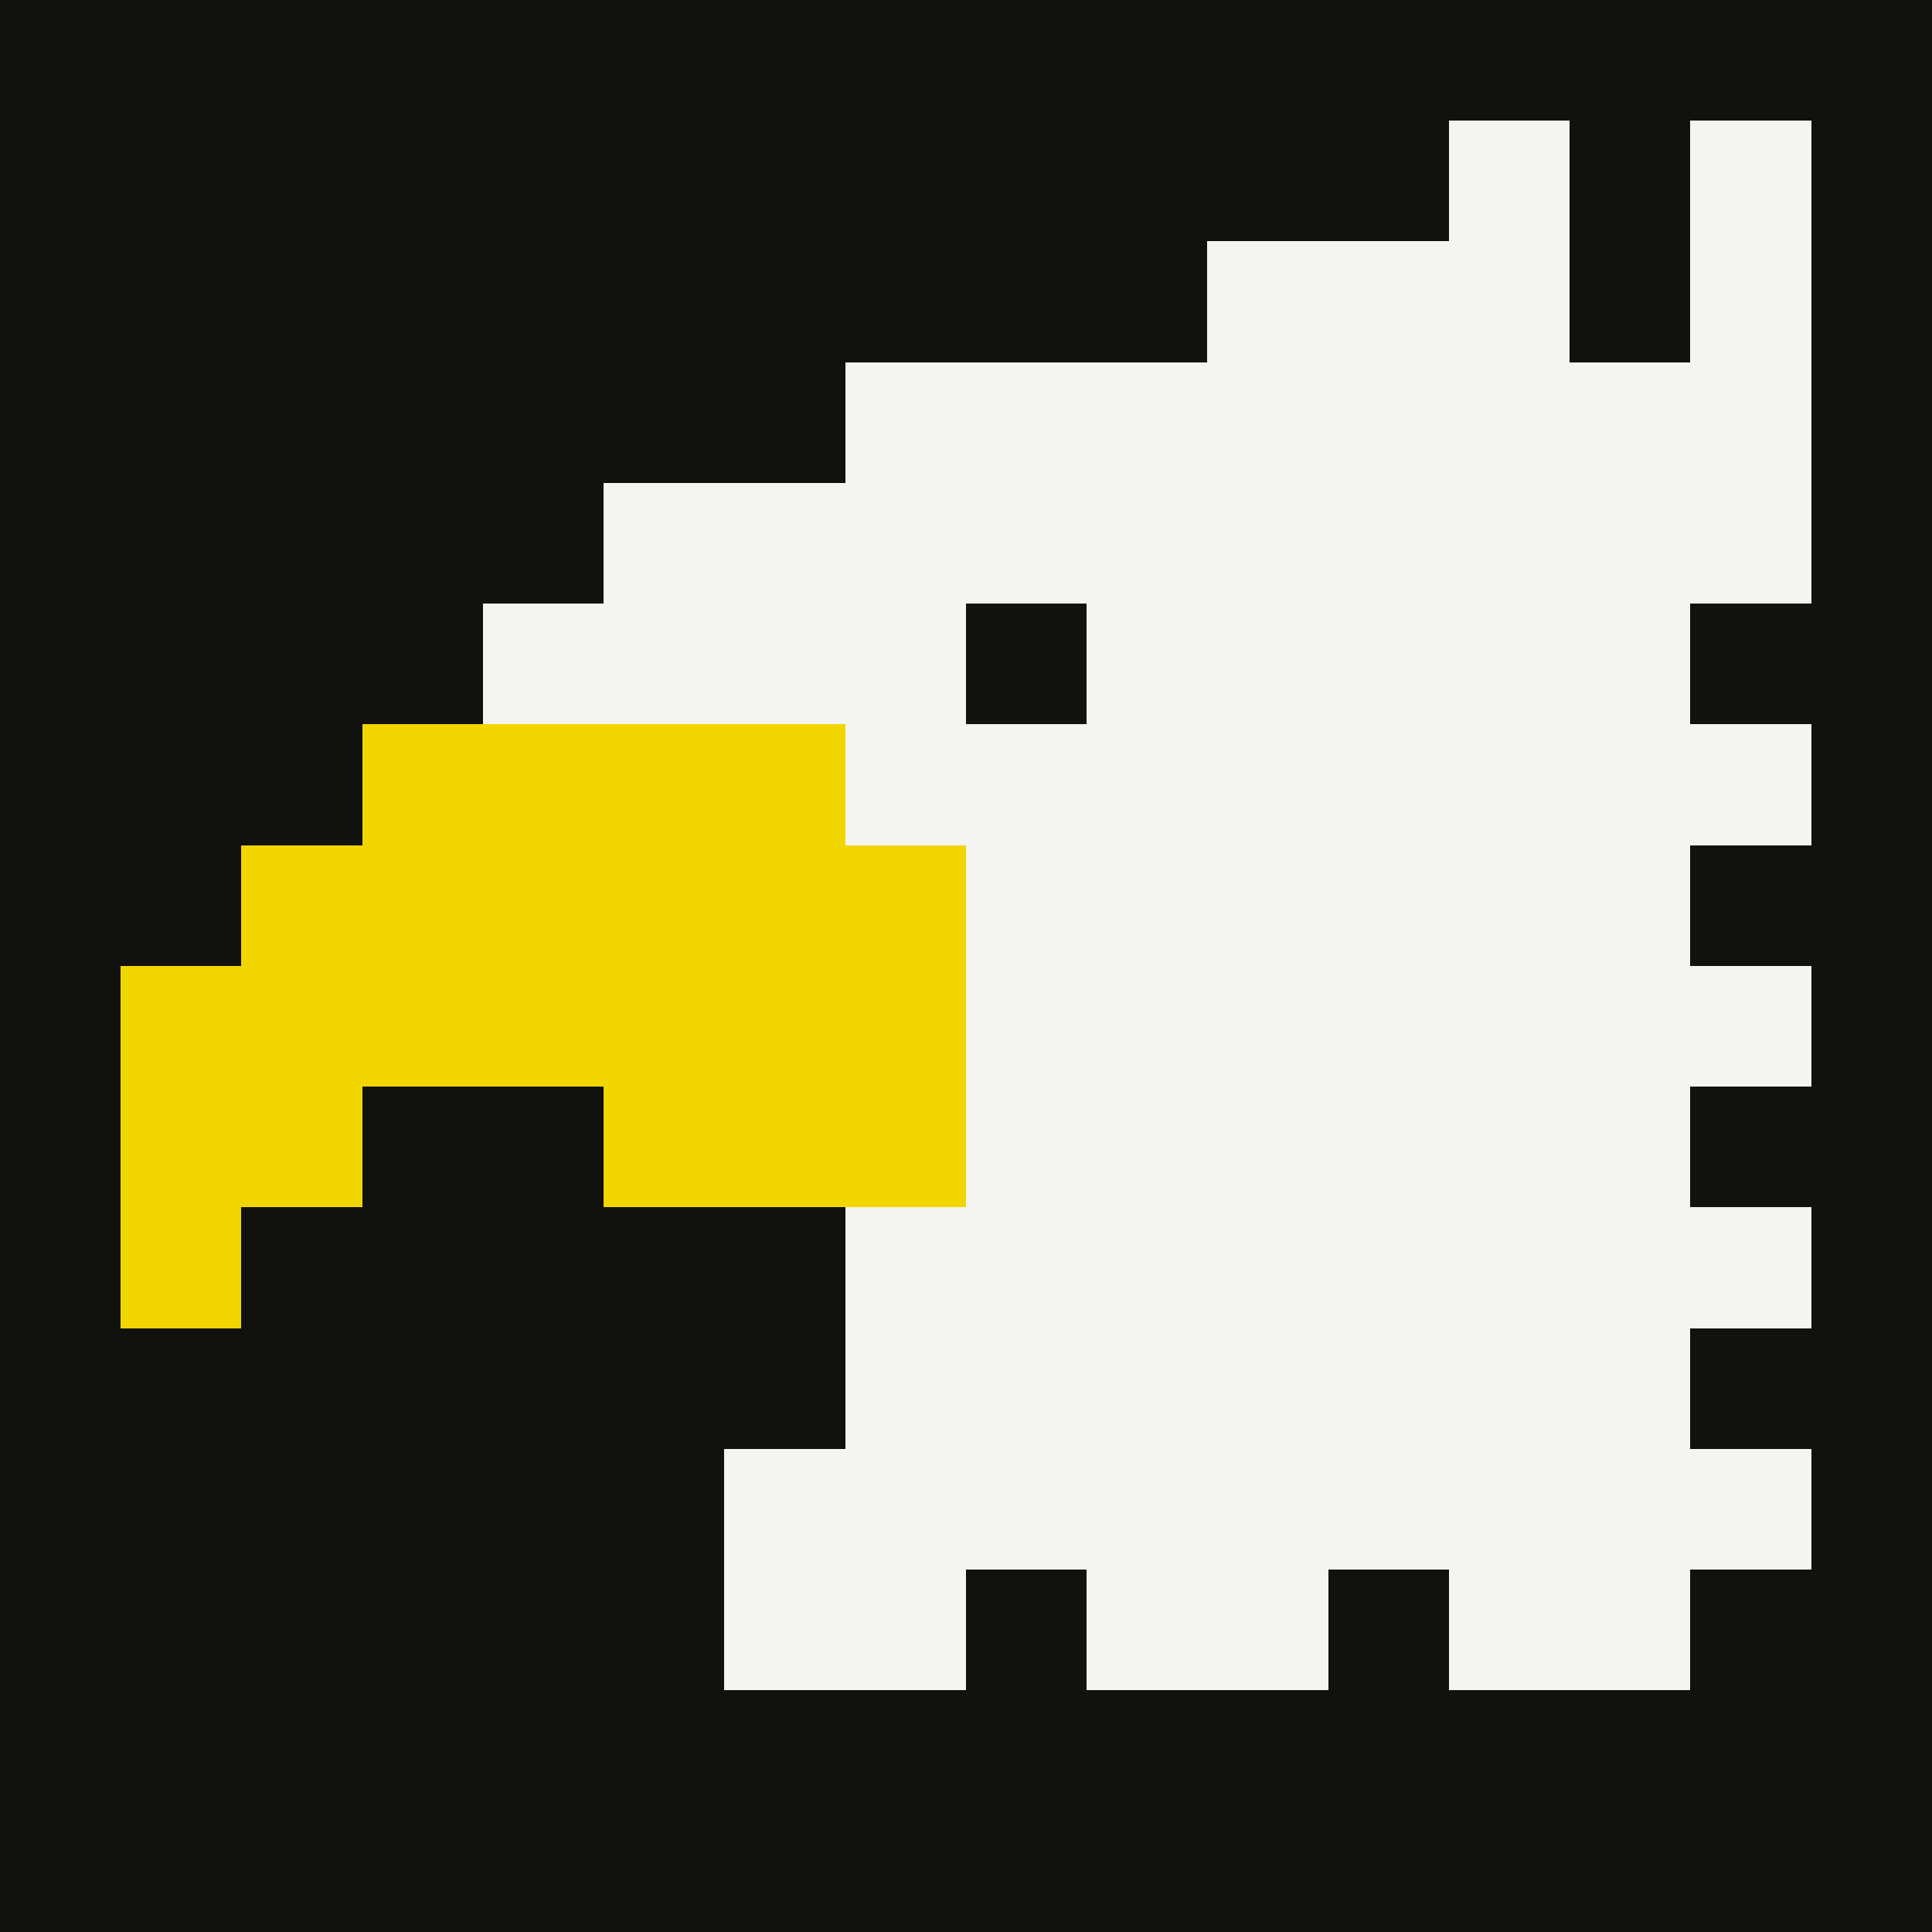
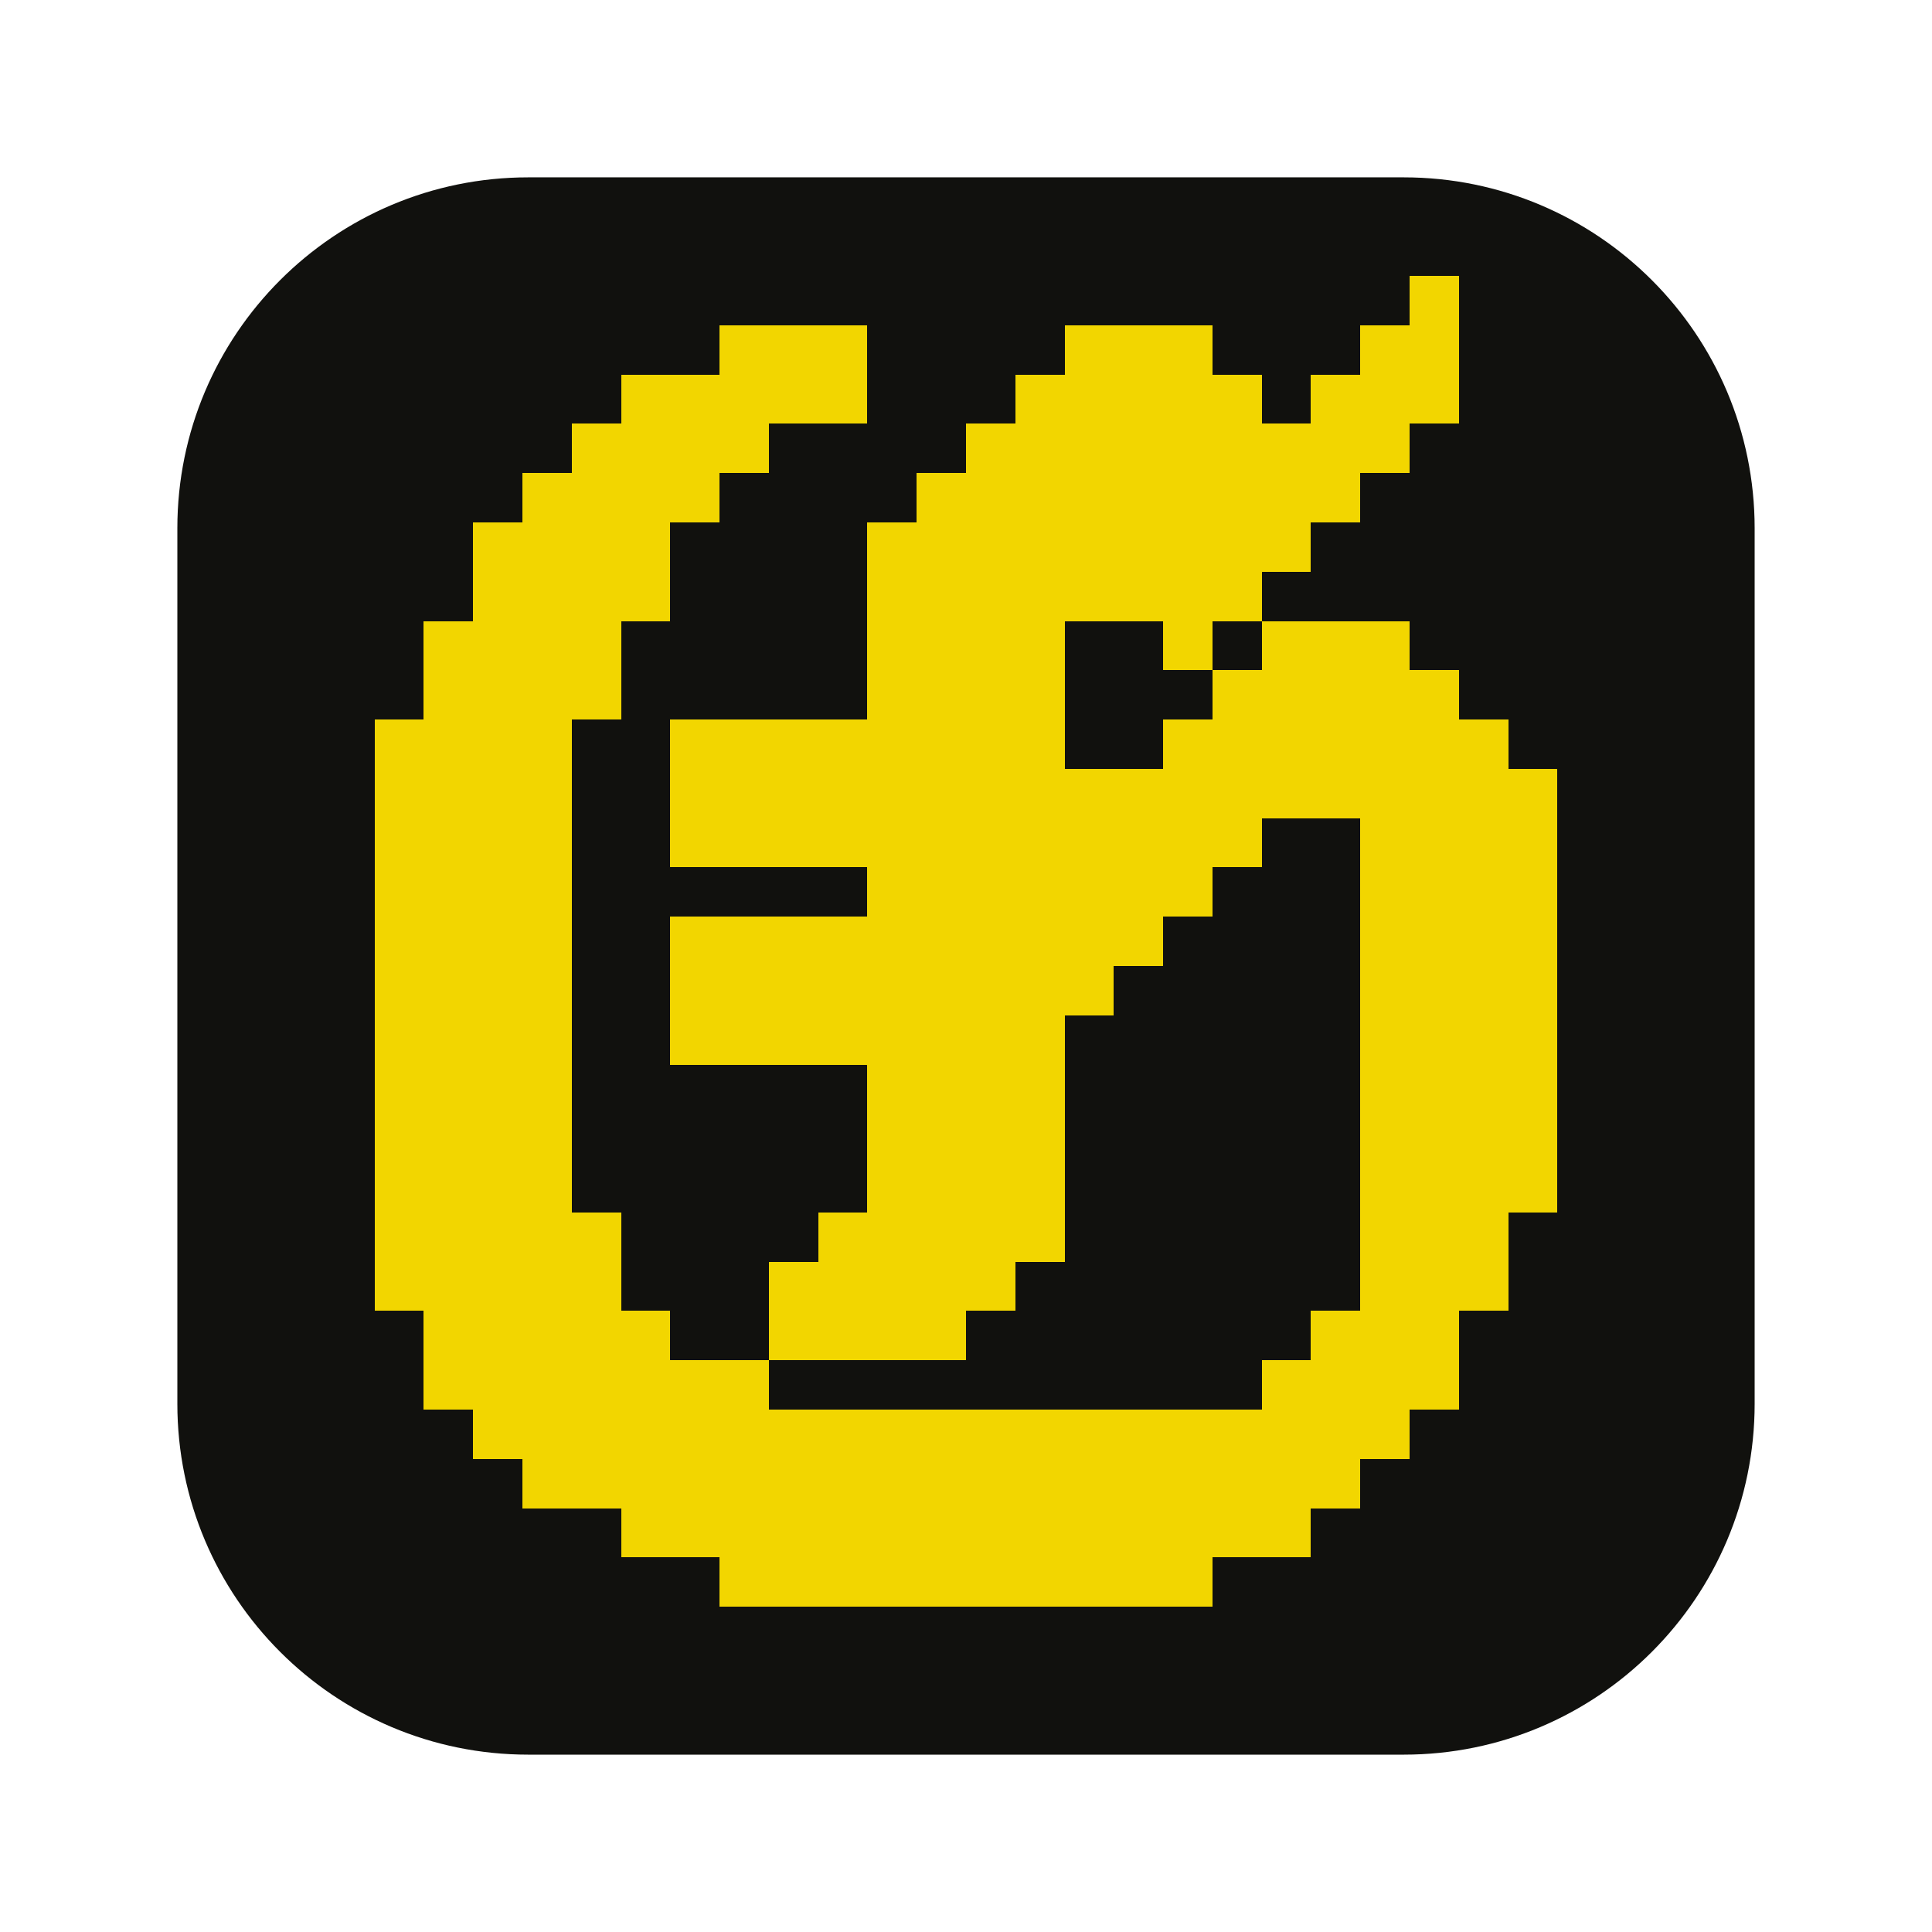
- <svg xmlns="http://www.w3.org/2000/svg" viewBox="0 0 16 16" width="1024" height="1024" shape-rendering="crispEdges">
-   <rect width="16" height="16" fill="#11110e" />
-   <path fill="#f4f4f0" d="M12 1h1v1h-1zM14 1h1v1h-1zM10 2h3v1h-3zM14 2h1v1h-1zM7 3h8v1h-8zM5 4h10v1h-10zM4 5h4v1h-4zM9 5h5v1h-5zM7 6h8v1h-8zM8 7h6v1h-6zM8 8h7v1h-7zM8 9h6v1h-6zM7 10h8v1h-8zM7 11h7v1h-7zM6 12h9v1h-9zM6 13h2v1h-2zM9 13h2v1h-2zM12 13h2v1h-2z" />
-   <path fill="#f2d600" d="M3 6h4v1h-4zM2 7h6v1h-6zM1 8h7v1h-7zM1 9h2v1h-2zM5 9h3v1h-3zM1 10h1v1h-1z" />
+ <svg xmlns="http://www.w3.org/2000/svg" viewBox="0 0 1024 1024" width="1024" height="1024">
+   <rect x="94" y="94" width="836" height="836" rx="186" fill="#11110e" />
+   <g transform="translate(94 94) scale(26.125)" fill="#f2d600" shape-rendering="crispEdges">
+     <rect x="25" y="2" width="1" height="1" />
+     <rect x="11" y="3" width="1" height="1" />
+     <rect x="12" y="3" width="1" height="1" />
+     <rect x="13" y="3" width="1" height="1" />
+     <rect x="18" y="3" width="1" height="1" />
+     <rect x="19" y="3" width="1" height="1" />
+     <rect x="20" y="3" width="1" height="1" />
+     <rect x="24" y="3" width="1" height="1" />
+     <rect x="25" y="3" width="1" height="1" />
+     <rect x="9" y="4" width="1" height="1" />
+     <rect x="10" y="4" width="1" height="1" />
+     <rect x="11" y="4" width="1" height="1" />
+     <rect x="12" y="4" width="1" height="1" />
+     <rect x="13" y="4" width="1" height="1" />
+     <rect x="17" y="4" width="1" height="1" />
+     <rect x="18" y="4" width="1" height="1" />
+     <rect x="19" y="4" width="1" height="1" />
+     <rect x="20" y="4" width="1" height="1" />
+     <rect x="21" y="4" width="1" height="1" />
+     <rect x="23" y="4" width="1" height="1" />
+     <rect x="24" y="4" width="1" height="1" />
+     <rect x="25" y="4" width="1" height="1" />
+     <rect x="8" y="5" width="1" height="1" />
+     <rect x="9" y="5" width="1" height="1" />
+     <rect x="10" y="5" width="1" height="1" />
+     <rect x="11" y="5" width="1" height="1" />
+     <rect x="16" y="5" width="1" height="1" />
+     <rect x="17" y="5" width="1" height="1" />
+     <rect x="18" y="5" width="1" height="1" />
+     <rect x="19" y="5" width="1" height="1" />
+     <rect x="20" y="5" width="1" height="1" />
+     <rect x="21" y="5" width="1" height="1" />
+     <rect x="22" y="5" width="1" height="1" />
+     <rect x="23" y="5" width="1" height="1" />
+     <rect x="24" y="5" width="1" height="1" />
+     <rect x="7" y="6" width="1" height="1" />
+     <rect x="8" y="6" width="1" height="1" />
+     <rect x="9" y="6" width="1" height="1" />
+     <rect x="10" y="6" width="1" height="1" />
+     <rect x="15" y="6" width="1" height="1" />
+     <rect x="16" y="6" width="1" height="1" />
+     <rect x="17" y="6" width="1" height="1" />
+     <rect x="18" y="6" width="1" height="1" />
+     <rect x="19" y="6" width="1" height="1" />
+     <rect x="20" y="6" width="1" height="1" />
+     <rect x="21" y="6" width="1" height="1" />
+     <rect x="22" y="6" width="1" height="1" />
+     <rect x="23" y="6" width="1" height="1" />
+     <rect x="6" y="7" width="1" height="1" />
+     <rect x="7" y="7" width="1" height="1" />
+     <rect x="8" y="7" width="1" height="1" />
+     <rect x="9" y="7" width="1" height="1" />
+     <rect x="14" y="7" width="1" height="1" />
+     <rect x="15" y="7" width="1" height="1" />
+     <rect x="16" y="7" width="1" height="1" />
+     <rect x="17" y="7" width="1" height="1" />
+     <rect x="18" y="7" width="1" height="1" />
+     <rect x="19" y="7" width="1" height="1" />
+     <rect x="20" y="7" width="1" height="1" />
+     <rect x="21" y="7" width="1" height="1" />
+     <rect x="22" y="7" width="1" height="1" />
+     <rect x="6" y="8" width="1" height="1" />
+     <rect x="7" y="8" width="1" height="1" />
+     <rect x="8" y="8" width="1" height="1" />
+     <rect x="9" y="8" width="1" height="1" />
+     <rect x="14" y="8" width="1" height="1" />
+     <rect x="15" y="8" width="1" height="1" />
+     <rect x="16" y="8" width="1" height="1" />
+     <rect x="17" y="8" width="1" height="1" />
+     <rect x="18" y="8" width="1" height="1" />
+     <rect x="19" y="8" width="1" height="1" />
+     <rect x="20" y="8" width="1" height="1" />
+     <rect x="21" y="8" width="1" height="1" />
+     <rect x="5" y="9" width="1" height="1" />
+     <rect x="6" y="9" width="1" height="1" />
+     <rect x="7" y="9" width="1" height="1" />
+     <rect x="8" y="9" width="1" height="1" />
+     <rect x="14" y="9" width="1" height="1" />
+     <rect x="15" y="9" width="1" height="1" />
+     <rect x="16" y="9" width="1" height="1" />
+     <rect x="17" y="9" width="1" height="1" />
+     <rect x="20" y="9" width="1" height="1" />
+     <rect x="22" y="9" width="1" height="1" />
+     <rect x="23" y="9" width="1" height="1" />
+     <rect x="24" y="9" width="1" height="1" />
+     <rect x="5" y="10" width="1" height="1" />
+     <rect x="6" y="10" width="1" height="1" />
+     <rect x="7" y="10" width="1" height="1" />
+     <rect x="8" y="10" width="1" height="1" />
+     <rect x="14" y="10" width="1" height="1" />
+     <rect x="15" y="10" width="1" height="1" />
+     <rect x="16" y="10" width="1" height="1" />
+     <rect x="17" y="10" width="1" height="1" />
+     <rect x="21" y="10" width="1" height="1" />
+     <rect x="22" y="10" width="1" height="1" />
+     <rect x="23" y="10" width="1" height="1" />
+     <rect x="24" y="10" width="1" height="1" />
+     <rect x="25" y="10" width="1" height="1" />
+     <rect x="4" y="11" width="1" height="1" />
+     <rect x="5" y="11" width="1" height="1" />
+     <rect x="6" y="11" width="1" height="1" />
+     <rect x="7" y="11" width="1" height="1" />
+     <rect x="10" y="11" width="1" height="1" />
+     <rect x="11" y="11" width="1" height="1" />
+     <rect x="12" y="11" width="1" height="1" />
+     <rect x="13" y="11" width="1" height="1" />
+     <rect x="14" y="11" width="1" height="1" />
+     <rect x="15" y="11" width="1" height="1" />
+     <rect x="16" y="11" width="1" height="1" />
+     <rect x="17" y="11" width="1" height="1" />
+     <rect x="20" y="11" width="1" height="1" />
+     <rect x="21" y="11" width="1" height="1" />
+     <rect x="22" y="11" width="1" height="1" />
+     <rect x="23" y="11" width="1" height="1" />
+     <rect x="24" y="11" width="1" height="1" />
+     <rect x="25" y="11" width="1" height="1" />
+     <rect x="26" y="11" width="1" height="1" />
+     <rect x="4" y="12" width="1" height="1" />
+     <rect x="5" y="12" width="1" height="1" />
+     <rect x="6" y="12" width="1" height="1" />
+     <rect x="7" y="12" width="1" height="1" />
+     <rect x="10" y="12" width="1" height="1" />
+     <rect x="11" y="12" width="1" height="1" />
+     <rect x="12" y="12" width="1" height="1" />
+     <rect x="13" y="12" width="1" height="1" />
+     <rect x="14" y="12" width="1" height="1" />
+     <rect x="15" y="12" width="1" height="1" />
+     <rect x="16" y="12" width="1" height="1" />
+     <rect x="17" y="12" width="1" height="1" />
+     <rect x="18" y="12" width="1" height="1" />
+     <rect x="19" y="12" width="1" height="1" />
+     <rect x="20" y="12" width="1" height="1" />
+     <rect x="21" y="12" width="1" height="1" />
+     <rect x="22" y="12" width="1" height="1" />
+     <rect x="23" y="12" width="1" height="1" />
+     <rect x="24" y="12" width="1" height="1" />
+     <rect x="25" y="12" width="1" height="1" />
+     <rect x="26" y="12" width="1" height="1" />
+     <rect x="27" y="12" width="1" height="1" />
+     <rect x="4" y="13" width="1" height="1" />
+     <rect x="5" y="13" width="1" height="1" />
+     <rect x="6" y="13" width="1" height="1" />
+     <rect x="7" y="13" width="1" height="1" />
+     <rect x="10" y="13" width="1" height="1" />
+     <rect x="11" y="13" width="1" height="1" />
+     <rect x="12" y="13" width="1" height="1" />
+     <rect x="13" y="13" width="1" height="1" />
+     <rect x="14" y="13" width="1" height="1" />
+     <rect x="15" y="13" width="1" height="1" />
+     <rect x="16" y="13" width="1" height="1" />
+     <rect x="17" y="13" width="1" height="1" />
+     <rect x="18" y="13" width="1" height="1" />
+     <rect x="19" y="13" width="1" height="1" />
+     <rect x="20" y="13" width="1" height="1" />
+     <rect x="21" y="13" width="1" height="1" />
+     <rect x="24" y="13" width="1" height="1" />
+     <rect x="25" y="13" width="1" height="1" />
+     <rect x="26" y="13" width="1" height="1" />
+     <rect x="27" y="13" width="1" height="1" />
+     <rect x="4" y="14" width="1" height="1" />
+     <rect x="5" y="14" width="1" height="1" />
+     <rect x="6" y="14" width="1" height="1" />
+     <rect x="7" y="14" width="1" height="1" />
+     <rect x="14" y="14" width="1" height="1" />
+     <rect x="15" y="14" width="1" height="1" />
+     <rect x="16" y="14" width="1" height="1" />
+     <rect x="17" y="14" width="1" height="1" />
+     <rect x="18" y="14" width="1" height="1" />
+     <rect x="19" y="14" width="1" height="1" />
+     <rect x="20" y="14" width="1" height="1" />
+     <rect x="24" y="14" width="1" height="1" />
+     <rect x="25" y="14" width="1" height="1" />
+     <rect x="26" y="14" width="1" height="1" />
+     <rect x="27" y="14" width="1" height="1" />
+     <rect x="4" y="15" width="1" height="1" />
+     <rect x="5" y="15" width="1" height="1" />
+     <rect x="6" y="15" width="1" height="1" />
+     <rect x="7" y="15" width="1" height="1" />
+     <rect x="10" y="15" width="1" height="1" />
+     <rect x="11" y="15" width="1" height="1" />
+     <rect x="12" y="15" width="1" height="1" />
+     <rect x="13" y="15" width="1" height="1" />
+     <rect x="14" y="15" width="1" height="1" />
+     <rect x="15" y="15" width="1" height="1" />
+     <rect x="16" y="15" width="1" height="1" />
+     <rect x="17" y="15" width="1" height="1" />
+     <rect x="18" y="15" width="1" height="1" />
+     <rect x="19" y="15" width="1" height="1" />
+     <rect x="24" y="15" width="1" height="1" />
+     <rect x="25" y="15" width="1" height="1" />
+     <rect x="26" y="15" width="1" height="1" />
+     <rect x="27" y="15" width="1" height="1" />
+     <rect x="4" y="16" width="1" height="1" />
+     <rect x="5" y="16" width="1" height="1" />
+     <rect x="6" y="16" width="1" height="1" />
+     <rect x="7" y="16" width="1" height="1" />
+     <rect x="10" y="16" width="1" height="1" />
+     <rect x="11" y="16" width="1" height="1" />
+     <rect x="12" y="16" width="1" height="1" />
+     <rect x="13" y="16" width="1" height="1" />
+     <rect x="14" y="16" width="1" height="1" />
+     <rect x="15" y="16" width="1" height="1" />
+     <rect x="16" y="16" width="1" height="1" />
+     <rect x="17" y="16" width="1" height="1" />
+     <rect x="18" y="16" width="1" height="1" />
+     <rect x="24" y="16" width="1" height="1" />
+     <rect x="25" y="16" width="1" height="1" />
+     <rect x="26" y="16" width="1" height="1" />
+     <rect x="27" y="16" width="1" height="1" />
+     <rect x="4" y="17" width="1" height="1" />
+     <rect x="5" y="17" width="1" height="1" />
+     <rect x="6" y="17" width="1" height="1" />
+     <rect x="7" y="17" width="1" height="1" />
+     <rect x="10" y="17" width="1" height="1" />
+     <rect x="11" y="17" width="1" height="1" />
+     <rect x="12" y="17" width="1" height="1" />
+     <rect x="13" y="17" width="1" height="1" />
+     <rect x="14" y="17" width="1" height="1" />
+     <rect x="15" y="17" width="1" height="1" />
+     <rect x="16" y="17" width="1" height="1" />
+     <rect x="17" y="17" width="1" height="1" />
+     <rect x="24" y="17" width="1" height="1" />
+     <rect x="25" y="17" width="1" height="1" />
+     <rect x="26" y="17" width="1" height="1" />
+     <rect x="27" y="17" width="1" height="1" />
+     <rect x="4" y="18" width="1" height="1" />
+     <rect x="5" y="18" width="1" height="1" />
+     <rect x="6" y="18" width="1" height="1" />
+     <rect x="7" y="18" width="1" height="1" />
+     <rect x="14" y="18" width="1" height="1" />
+     <rect x="15" y="18" width="1" height="1" />
+     <rect x="16" y="18" width="1" height="1" />
+     <rect x="17" y="18" width="1" height="1" />
+     <rect x="24" y="18" width="1" height="1" />
+     <rect x="25" y="18" width="1" height="1" />
+     <rect x="26" y="18" width="1" height="1" />
+     <rect x="27" y="18" width="1" height="1" />
+     <rect x="4" y="19" width="1" height="1" />
+     <rect x="5" y="19" width="1" height="1" />
+     <rect x="6" y="19" width="1" height="1" />
+     <rect x="7" y="19" width="1" height="1" />
+     <rect x="14" y="19" width="1" height="1" />
+     <rect x="15" y="19" width="1" height="1" />
+     <rect x="16" y="19" width="1" height="1" />
+     <rect x="17" y="19" width="1" height="1" />
+     <rect x="24" y="19" width="1" height="1" />
+     <rect x="25" y="19" width="1" height="1" />
+     <rect x="26" y="19" width="1" height="1" />
+     <rect x="27" y="19" width="1" height="1" />
+     <rect x="4" y="20" width="1" height="1" />
+     <rect x="5" y="20" width="1" height="1" />
+     <rect x="6" y="20" width="1" height="1" />
+     <rect x="7" y="20" width="1" height="1" />
+     <rect x="14" y="20" width="1" height="1" />
+     <rect x="15" y="20" width="1" height="1" />
+     <rect x="16" y="20" width="1" height="1" />
+     <rect x="17" y="20" width="1" height="1" />
+     <rect x="24" y="20" width="1" height="1" />
+     <rect x="25" y="20" width="1" height="1" />
+     <rect x="26" y="20" width="1" height="1" />
+     <rect x="27" y="20" width="1" height="1" />
+     <rect x="4" y="21" width="1" height="1" />
+     <rect x="5" y="21" width="1" height="1" />
+     <rect x="6" y="21" width="1" height="1" />
+     <rect x="7" y="21" width="1" height="1" />
+     <rect x="8" y="21" width="1" height="1" />
+     <rect x="13" y="21" width="1" height="1" />
+     <rect x="14" y="21" width="1" height="1" />
+     <rect x="15" y="21" width="1" height="1" />
+     <rect x="16" y="21" width="1" height="1" />
+     <rect x="17" y="21" width="1" height="1" />
+     <rect x="24" y="21" width="1" height="1" />
+     <rect x="25" y="21" width="1" height="1" />
+     <rect x="26" y="21" width="1" height="1" />
+     <rect x="4" y="22" width="1" height="1" />
+     <rect x="5" y="22" width="1" height="1" />
+     <rect x="6" y="22" width="1" height="1" />
+     <rect x="7" y="22" width="1" height="1" />
+     <rect x="8" y="22" width="1" height="1" />
+     <rect x="12" y="22" width="1" height="1" />
+     <rect x="13" y="22" width="1" height="1" />
+     <rect x="14" y="22" width="1" height="1" />
+     <rect x="15" y="22" width="1" height="1" />
+     <rect x="16" y="22" width="1" height="1" />
+     <rect x="24" y="22" width="1" height="1" />
+     <rect x="25" y="22" width="1" height="1" />
+     <rect x="26" y="22" width="1" height="1" />
+     <rect x="5" y="23" width="1" height="1" />
+     <rect x="6" y="23" width="1" height="1" />
+     <rect x="7" y="23" width="1" height="1" />
+     <rect x="8" y="23" width="1" height="1" />
+     <rect x="9" y="23" width="1" height="1" />
+     <rect x="12" y="23" width="1" height="1" />
+     <rect x="13" y="23" width="1" height="1" />
+     <rect x="14" y="23" width="1" height="1" />
+     <rect x="15" y="23" width="1" height="1" />
+     <rect x="23" y="23" width="1" height="1" />
+     <rect x="24" y="23" width="1" height="1" />
+     <rect x="25" y="23" width="1" height="1" />
+     <rect x="5" y="24" width="1" height="1" />
+     <rect x="6" y="24" width="1" height="1" />
+     <rect x="7" y="24" width="1" height="1" />
+     <rect x="8" y="24" width="1" height="1" />
+     <rect x="9" y="24" width="1" height="1" />
+     <rect x="10" y="24" width="1" height="1" />
+     <rect x="11" y="24" width="1" height="1" />
+     <rect x="22" y="24" width="1" height="1" />
+     <rect x="23" y="24" width="1" height="1" />
+     <rect x="24" y="24" width="1" height="1" />
+     <rect x="25" y="24" width="1" height="1" />
+     <rect x="6" y="25" width="1" height="1" />
+     <rect x="7" y="25" width="1" height="1" />
+     <rect x="8" y="25" width="1" height="1" />
+     <rect x="9" y="25" width="1" height="1" />
+     <rect x="10" y="25" width="1" height="1" />
+     <rect x="11" y="25" width="1" height="1" />
+     <rect x="12" y="25" width="1" height="1" />
+     <rect x="13" y="25" width="1" height="1" />
+     <rect x="14" y="25" width="1" height="1" />
+     <rect x="15" y="25" width="1" height="1" />
+     <rect x="16" y="25" width="1" height="1" />
+     <rect x="17" y="25" width="1" height="1" />
+     <rect x="18" y="25" width="1" height="1" />
+     <rect x="19" y="25" width="1" height="1" />
+     <rect x="20" y="25" width="1" height="1" />
+     <rect x="21" y="25" width="1" height="1" />
+     <rect x="22" y="25" width="1" height="1" />
+     <rect x="23" y="25" width="1" height="1" />
+     <rect x="24" y="25" width="1" height="1" />
+     <rect x="7" y="26" width="1" height="1" />
+     <rect x="8" y="26" width="1" height="1" />
+     <rect x="9" y="26" width="1" height="1" />
+     <rect x="10" y="26" width="1" height="1" />
+     <rect x="11" y="26" width="1" height="1" />
+     <rect x="12" y="26" width="1" height="1" />
+     <rect x="13" y="26" width="1" height="1" />
+     <rect x="14" y="26" width="1" height="1" />
+     <rect x="15" y="26" width="1" height="1" />
+     <rect x="16" y="26" width="1" height="1" />
+     <rect x="17" y="26" width="1" height="1" />
+     <rect x="18" y="26" width="1" height="1" />
+     <rect x="19" y="26" width="1" height="1" />
+     <rect x="20" y="26" width="1" height="1" />
+     <rect x="21" y="26" width="1" height="1" />
+     <rect x="22" y="26" width="1" height="1" />
+     <rect x="23" y="26" width="1" height="1" />
+     <rect x="9" y="27" width="1" height="1" />
+     <rect x="10" y="27" width="1" height="1" />
+     <rect x="11" y="27" width="1" height="1" />
+     <rect x="12" y="27" width="1" height="1" />
+     <rect x="13" y="27" width="1" height="1" />
+     <rect x="14" y="27" width="1" height="1" />
+     <rect x="15" y="27" width="1" height="1" />
+     <rect x="16" y="27" width="1" height="1" />
+     <rect x="17" y="27" width="1" height="1" />
+     <rect x="18" y="27" width="1" height="1" />
+     <rect x="19" y="27" width="1" height="1" />
+     <rect x="20" y="27" width="1" height="1" />
+     <rect x="21" y="27" width="1" height="1" />
+     <rect x="22" y="27" width="1" height="1" />
+     <rect x="11" y="28" width="1" height="1" />
+     <rect x="12" y="28" width="1" height="1" />
+     <rect x="13" y="28" width="1" height="1" />
+     <rect x="14" y="28" width="1" height="1" />
+     <rect x="15" y="28" width="1" height="1" />
+     <rect x="16" y="28" width="1" height="1" />
+     <rect x="17" y="28" width="1" height="1" />
+     <rect x="18" y="28" width="1" height="1" />
+     <rect x="19" y="28" width="1" height="1" />
+     <rect x="20" y="28" width="1" height="1" />
+   </g>
</svg>
